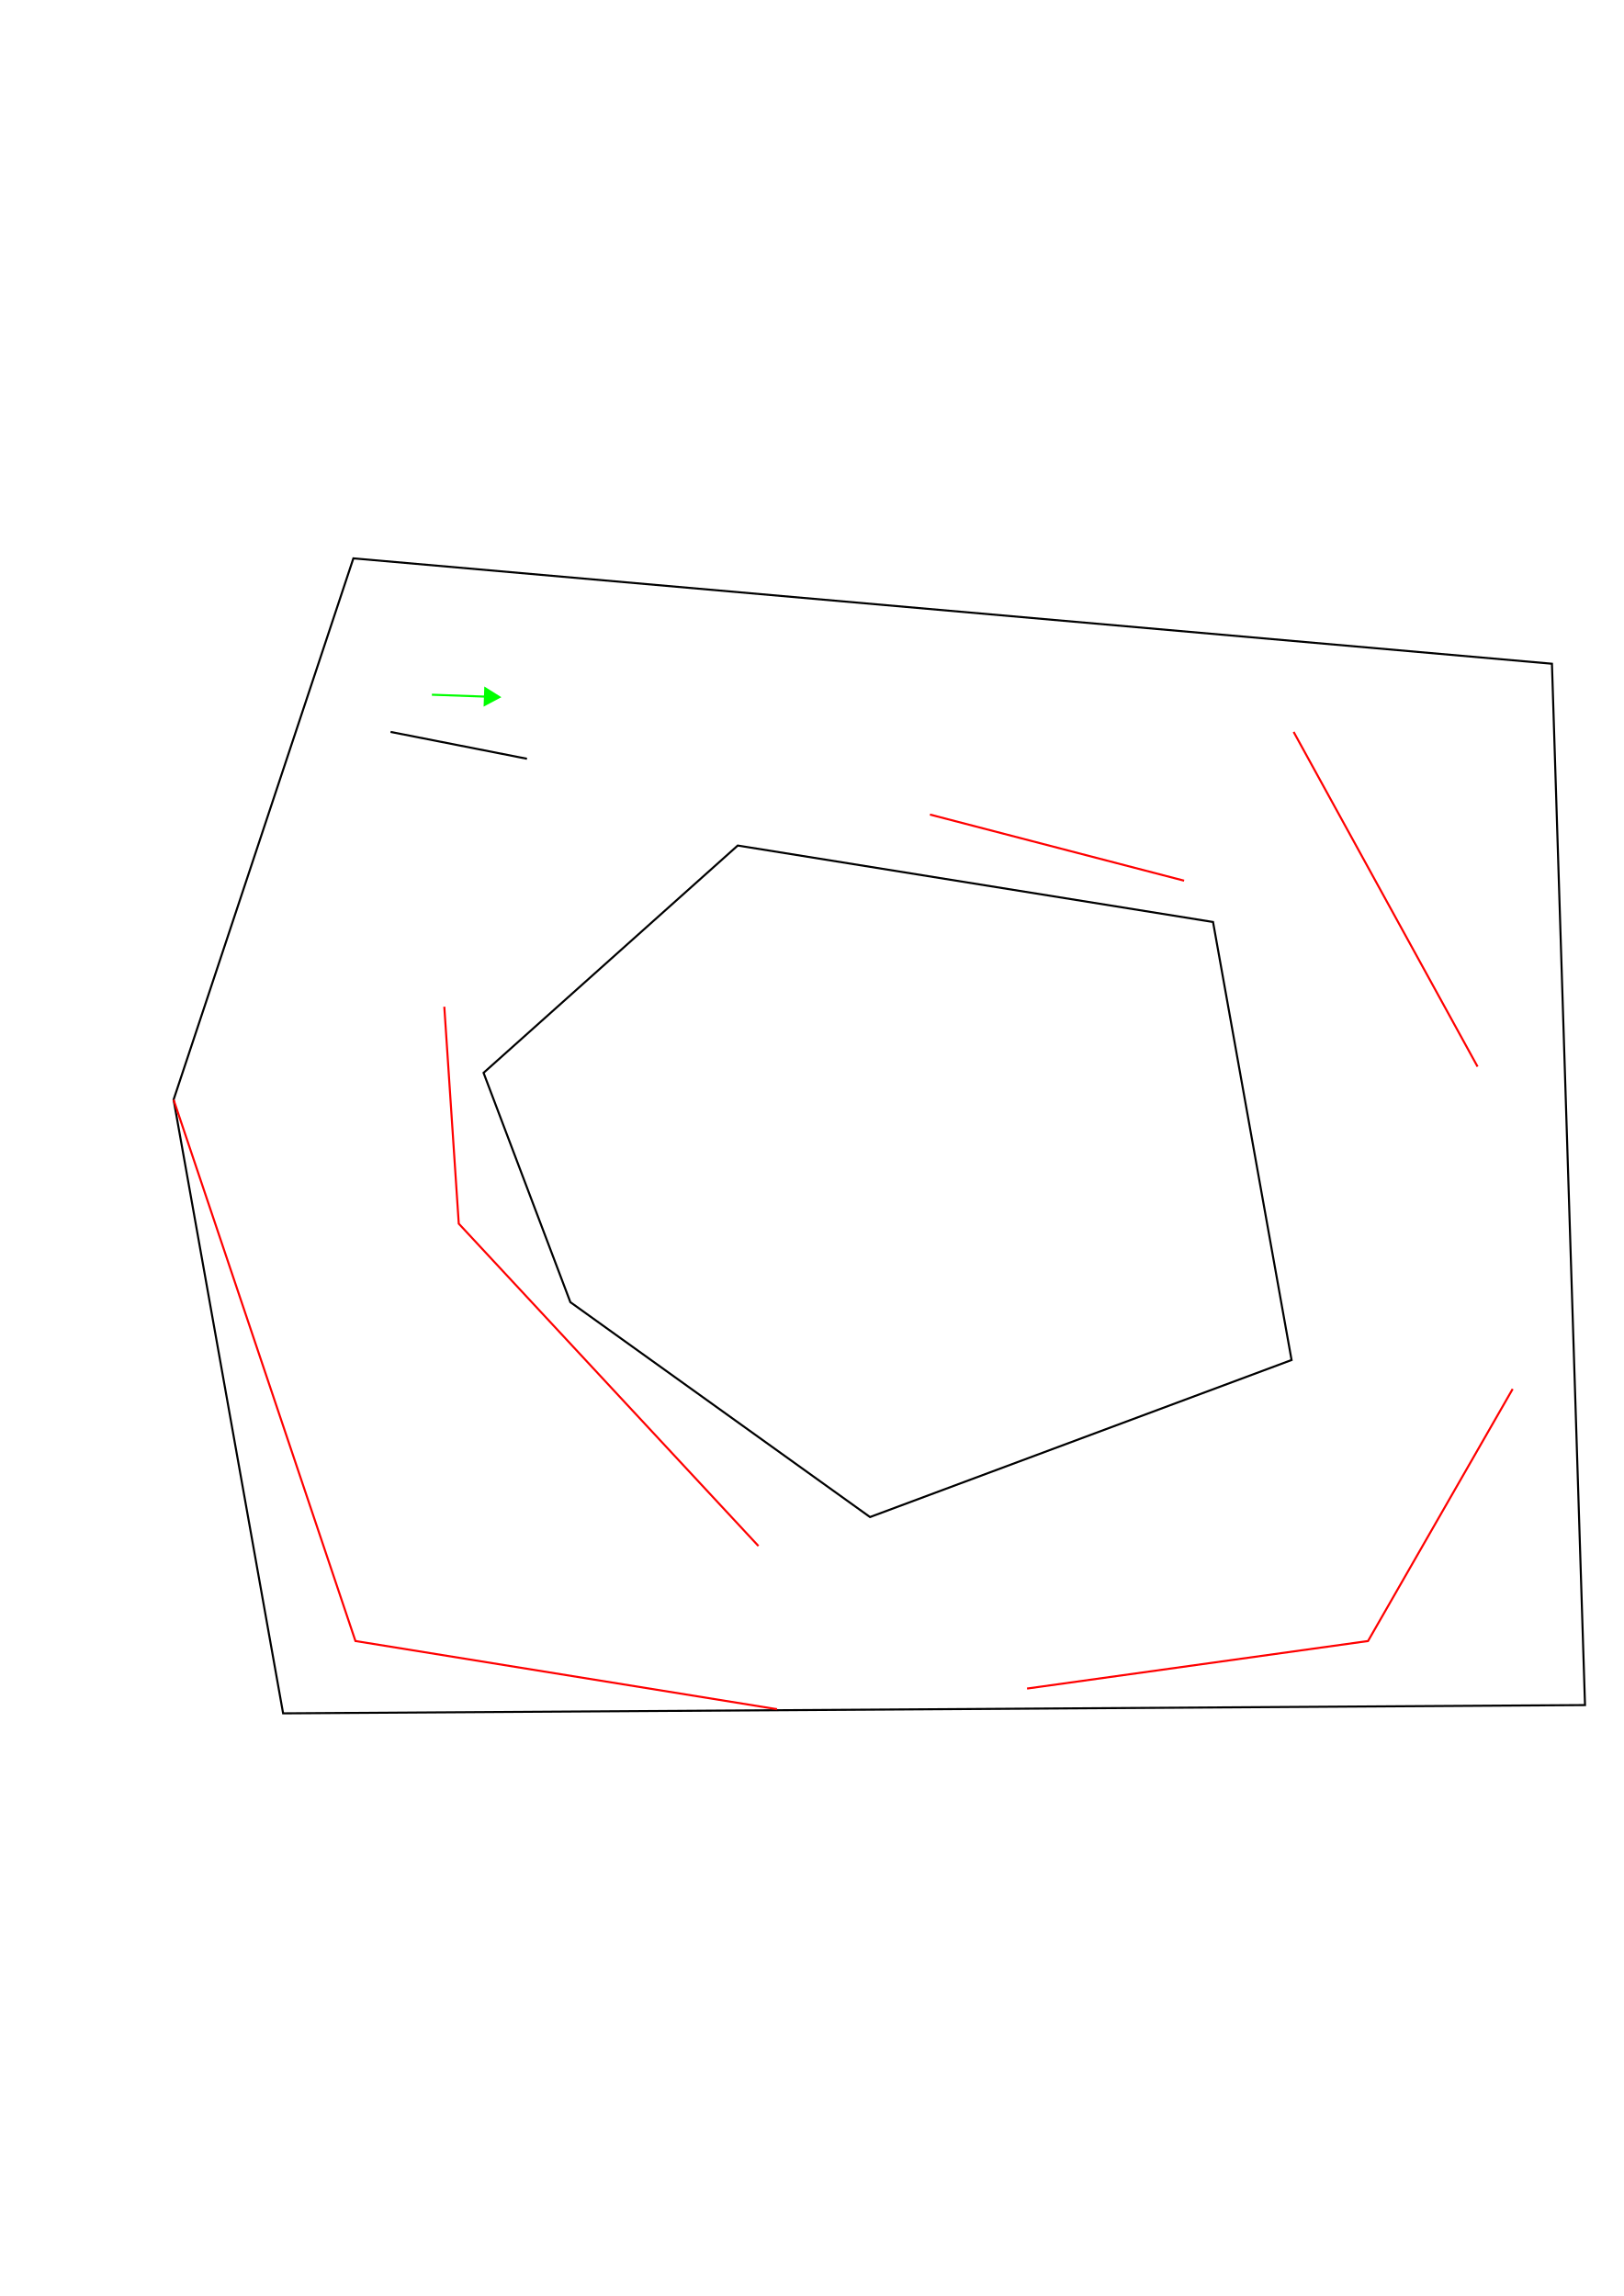
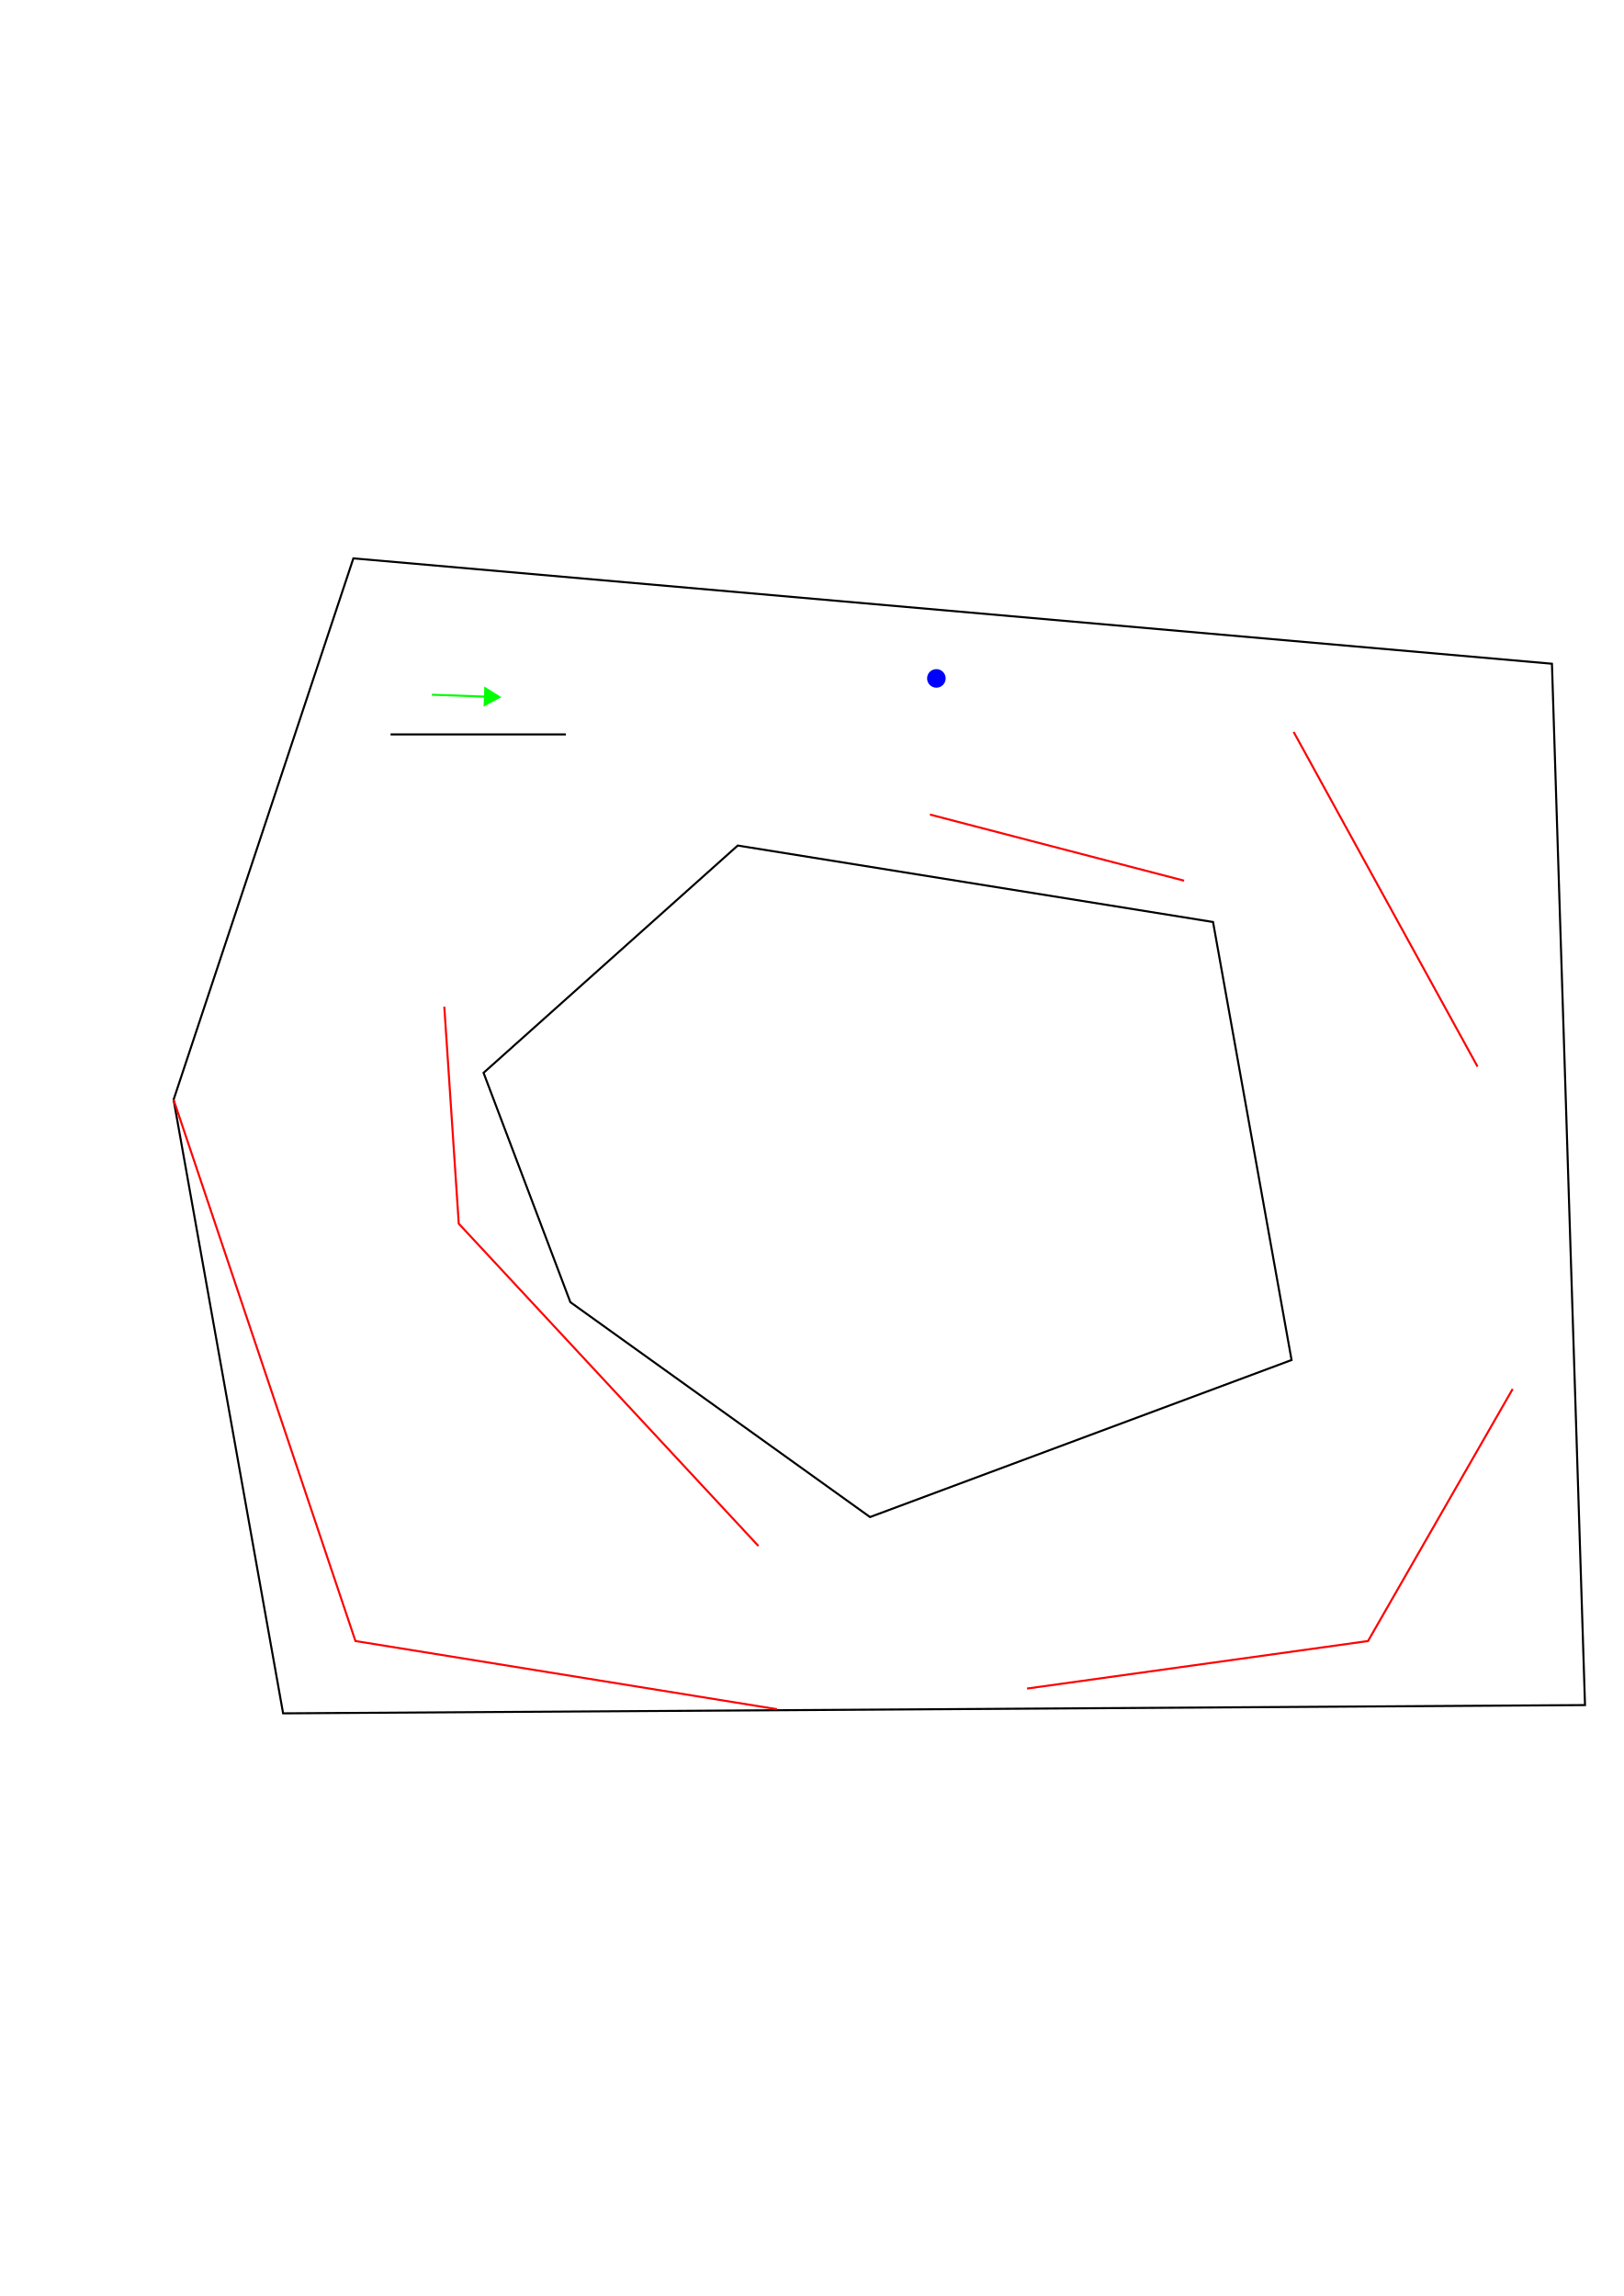
<svg xmlns="http://www.w3.org/2000/svg" width="210mm" height="297mm" viewBox="0 0 210 297" version="1.1" id="svg8">
  <defs id="defs2">
+     <marker orient="auto" refY="0.0" refX="0.0" id="DotL" style="overflow:visible">
+       <path id="path1056" d="M -2.5,-1.0 C -2.5,1.76 -4.74,4.0 -7.5,4.0 C -10.26,4.0 -12.5,1.76 -12.5,-1.0 C -12.5,-3.76 -10.26,-6.0 -7.5,-6.0 C -4.74,-6.0 -2.5,-3.76 -2.5,-1.0 z " style="fill-rule:evenodd;stroke:#0000ff;stroke-width:1pt;stroke-opacity:1;fill:#0000ff;fill-opacity:1" transform="scale(0.8) translate(7.4, 1)" />
+     </marker>
    <marker orient="auto" refY="0.0" refX="0.0" id="Legs" style="overflow:visible">
      <g id="g4739" transform="scale(-0.7)" style="stroke:#000000;stroke-opacity:1;fill:#000000;fill-opacity:1">
        <g id="g4733" transform="matrix(0,-1,-1,0,20.70862,21.31391)" style="stroke:#000000;stroke-opacity:1;fill:#000000;fill-opacity:1">
          <path id="path4729" d="M 21.221,20.675 C 14.311,25.397 18.767,27.282 15.38,34.119" style="fill:#000000;fill-opacity:1;fill-rule:evenodd;stroke:#000000;stroke-width:1pt;stroke-opacity:1" />
          <path id="path4731" d="M 21.398,20.548 C 20.038,28.896 24.934,29.318 25.903,34.373" style="fill:#000000;fill-opacity:1;fill-rule:evenodd;stroke:#000000;stroke-width:1pt;stroke-opacity:1" />
        </g>
        <path id="path4735" d="M -14.09,-6.732 L -15.012,-2.688 L -11.049,-3.912 L -14.09,-6.732 z " style="fill:#000000;fill-rule:evenodd;stroke-width:1pt;stroke:#000000;stroke-opacity:1;fill-opacity:1" />
        <path id="path4737" d="M -15.216,4.557 L -13.342,8.256 L -11.075,4.784 L -15.216,4.557 z " style="fill:#000000;fill-rule:evenodd;stroke-width:1pt;stroke:#000000;stroke-opacity:1;fill-opacity:1" />
      </g>
    </marker>
    <marker orient="auto" refY="0.0" refX="0.0" id="TriangleOutL" style="overflow:visible">
      <path id="path4672" d="M 5.77,0.0 L -2.88,5.0 L -2.88,-5.0 L 5.77,0.0 z " style="fill-rule:evenodd;stroke:#00ff00;stroke-width:1pt;stroke-opacity:1;fill:#00ff00;fill-opacity:1" transform="scale(0.8)" />
    </marker>
    <marker orient="auto" refY="0.0" refX="0.0" id="TriangleInL" style="overflow:visible">
      <path id="path4663" d="M 5.77,0.0 L -2.88,5.0 L -2.88,-5.0 L 5.77,0.0 z " style="fill-rule:evenodd;stroke:#000000;stroke-width:1pt;stroke-opacity:1;fill:#000000;fill-opacity:1" transform="scale(-0.8)" />
    </marker>
    <marker orient="auto" refY="0.0" refX="0.0" id="TriangleInS" style="overflow:visible">
      <path id="path4669" d="M 5.77,0.0 L -2.88,5.0 L -2.88,-5.0 L 5.77,0.0 z " style="fill-rule:evenodd;stroke:#000000;stroke-width:1pt;stroke-opacity:1;fill:#000000;fill-opacity:1" transform="scale(-0.2)" />
    </marker>
    <marker orient="auto" refY="0.0" refX="0.0" id="Arrow1Lend" style="overflow:visible;">
      <path id="path4533" d="M 0.0,0.0 L 5.0,-5.0 L -12.5,0.0 L 5.0,5.0 L 0.0,0.0 z " style="fill-rule:evenodd;stroke:#000000;stroke-width:1pt;stroke-opacity:1;fill:#000000;fill-opacity:1" transform="scale(0.8) rotate(180) translate(12.5,0)" />
    </marker>
    <marker orient="auto" refY="0.0" refX="0.0" id="Arrow1Lstart" style="overflow:visible">
      <path id="path4530" d="M 0.0,0.0 L 5.0,-5.0 L -12.5,0.0 L 5.0,5.0 L 0.0,0.0 z " style="fill-rule:evenodd;stroke:#000000;stroke-width:1pt;stroke-opacity:1;fill:#000000;fill-opacity:1" transform="scale(0.8) translate(12.5,0)" />
    </marker>
+     <marker orient="auto" refY="0" refX="0" id="TriangleOutL-3" style="overflow:visible">
+       <path id="path4672-6" d="M 5.77,0 -2.88,5 V -5 Z" style="fill:#0000ff;fill-opacity:1;fill-rule:evenodd;stroke:#0000ff;stroke-width:1pt;stroke-opacity:1" transform="scale(0.8)" />
+     </marker>
  </defs>
  <g id="layer1">
    <path style="fill:none;stroke:#000000;stroke-width:0.265px;stroke-linecap:butt;stroke-linejoin:miter;stroke-opacity:1" d="M 22.451,142.251 45.703,72.226 200.719,85.857 204.996,220.561 36.616,221.63 Z" id="path12765" />
    <path style="fill:none;stroke:#000000;stroke-width:0.265px;stroke-linecap:butt;stroke-linejoin:miter;stroke-opacity:1" d="m 62.541,138.776 32.874,-29.4 61.472,9.889 10.156,56.661 -54.523,20.312 -38.754,-27.796 z" id="path12767" />
    <path style="fill:none;stroke:#ff0000;stroke-width:0.265px;stroke-linecap:butt;stroke-linejoin:miter;stroke-opacity:1" d="m 120.271,105.368 32.874,8.553" id="path12769" />
    <path style="fill:none;stroke:#ff0000;stroke-width:0.265px;stroke-linecap:butt;stroke-linejoin:miter;stroke-opacity:1" d="m 167.311,94.677 23.787,43.298" id="path12771" />
    <path style="fill:none;stroke:#ff0000;stroke-width:0.265px;stroke-linecap:butt;stroke-linejoin:miter;stroke-opacity:1" d="m 195.641,179.669 -18.709,32.607 -44.099,6.147" id="path12773" />
    <path style="fill:none;stroke:#ff0000;stroke-width:0.265px;stroke-linecap:butt;stroke-linejoin:miter;stroke-opacity:1" d="M 98.088,199.981 59.334,158.287 57.463,130.224" id="path12775" />
    <path style="fill:none;stroke:#ff0000;stroke-width:0.265px;stroke-linecap:butt;stroke-linejoin:miter;stroke-opacity:1" d="m 22.451,142.251 23.52,70.025 54.523,8.82" id="path12777" />
    <path style="fill:none;stroke:#00ff00;stroke-width:0.265;stroke-linecap:butt;stroke-linejoin:miter;stroke-opacity:1;stroke-miterlimit:4;stroke-dasharray:none;marker-end:url(#TriangleOutL)" d="m 55.859,89.866 7.484,0.267" id="path12779" />
-     <path style="fill:none;stroke:#000000;stroke-width:0.265px;stroke-linecap:butt;stroke-linejoin:miter;stroke-opacity:1" d="M 50.514,94.677 68.154,98.151" id="path12995" />
+     <path style="fill:none;stroke:#000000;stroke-width:0.265px;stroke-linecap:butt;stroke-linejoin:miter;stroke-opacity:1" d="M 50.514,95 H 73.185" id="path12995" />
+     <path style="fill:none;stroke:#0000ff;stroke-width:0.265;stroke-linecap:butt;stroke-linejoin:miter;stroke-miterlimit:4;stroke-dasharray:none;stroke-opacity:1;marker-end:url(#DotL)" d="m 121.125,87.755 v 0" id="path12779-7" />
  </g>
</svg>
